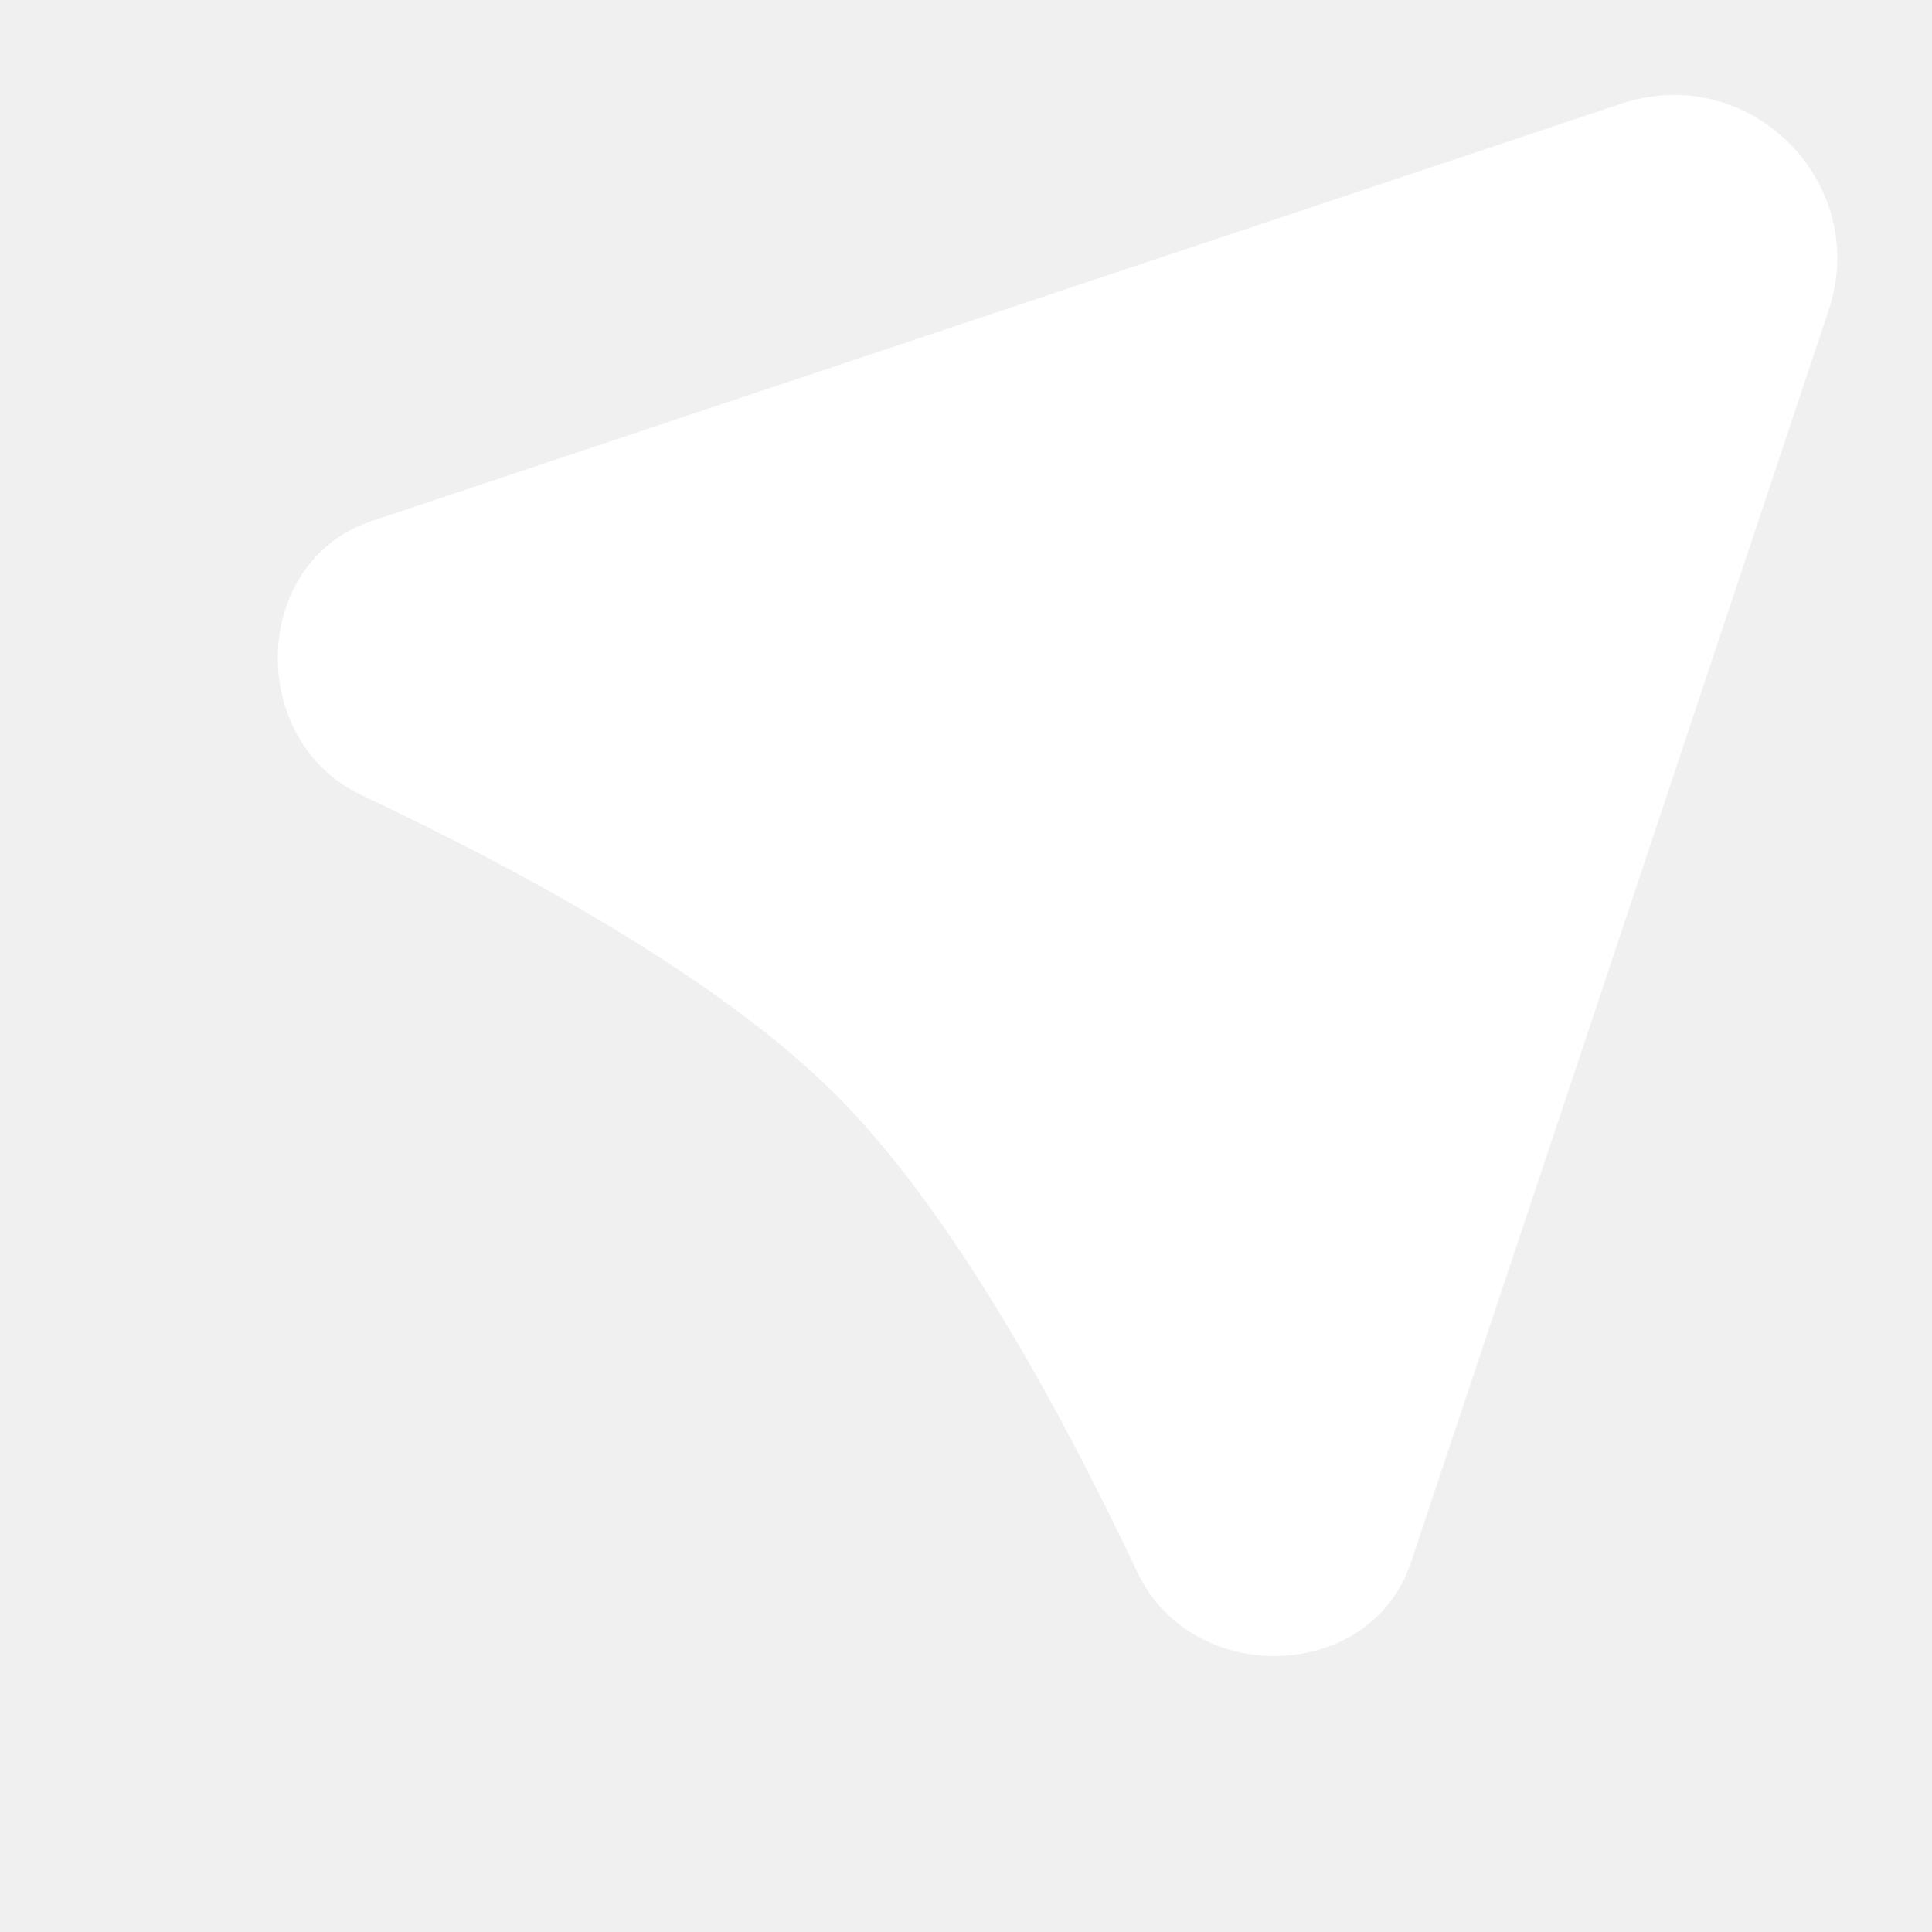
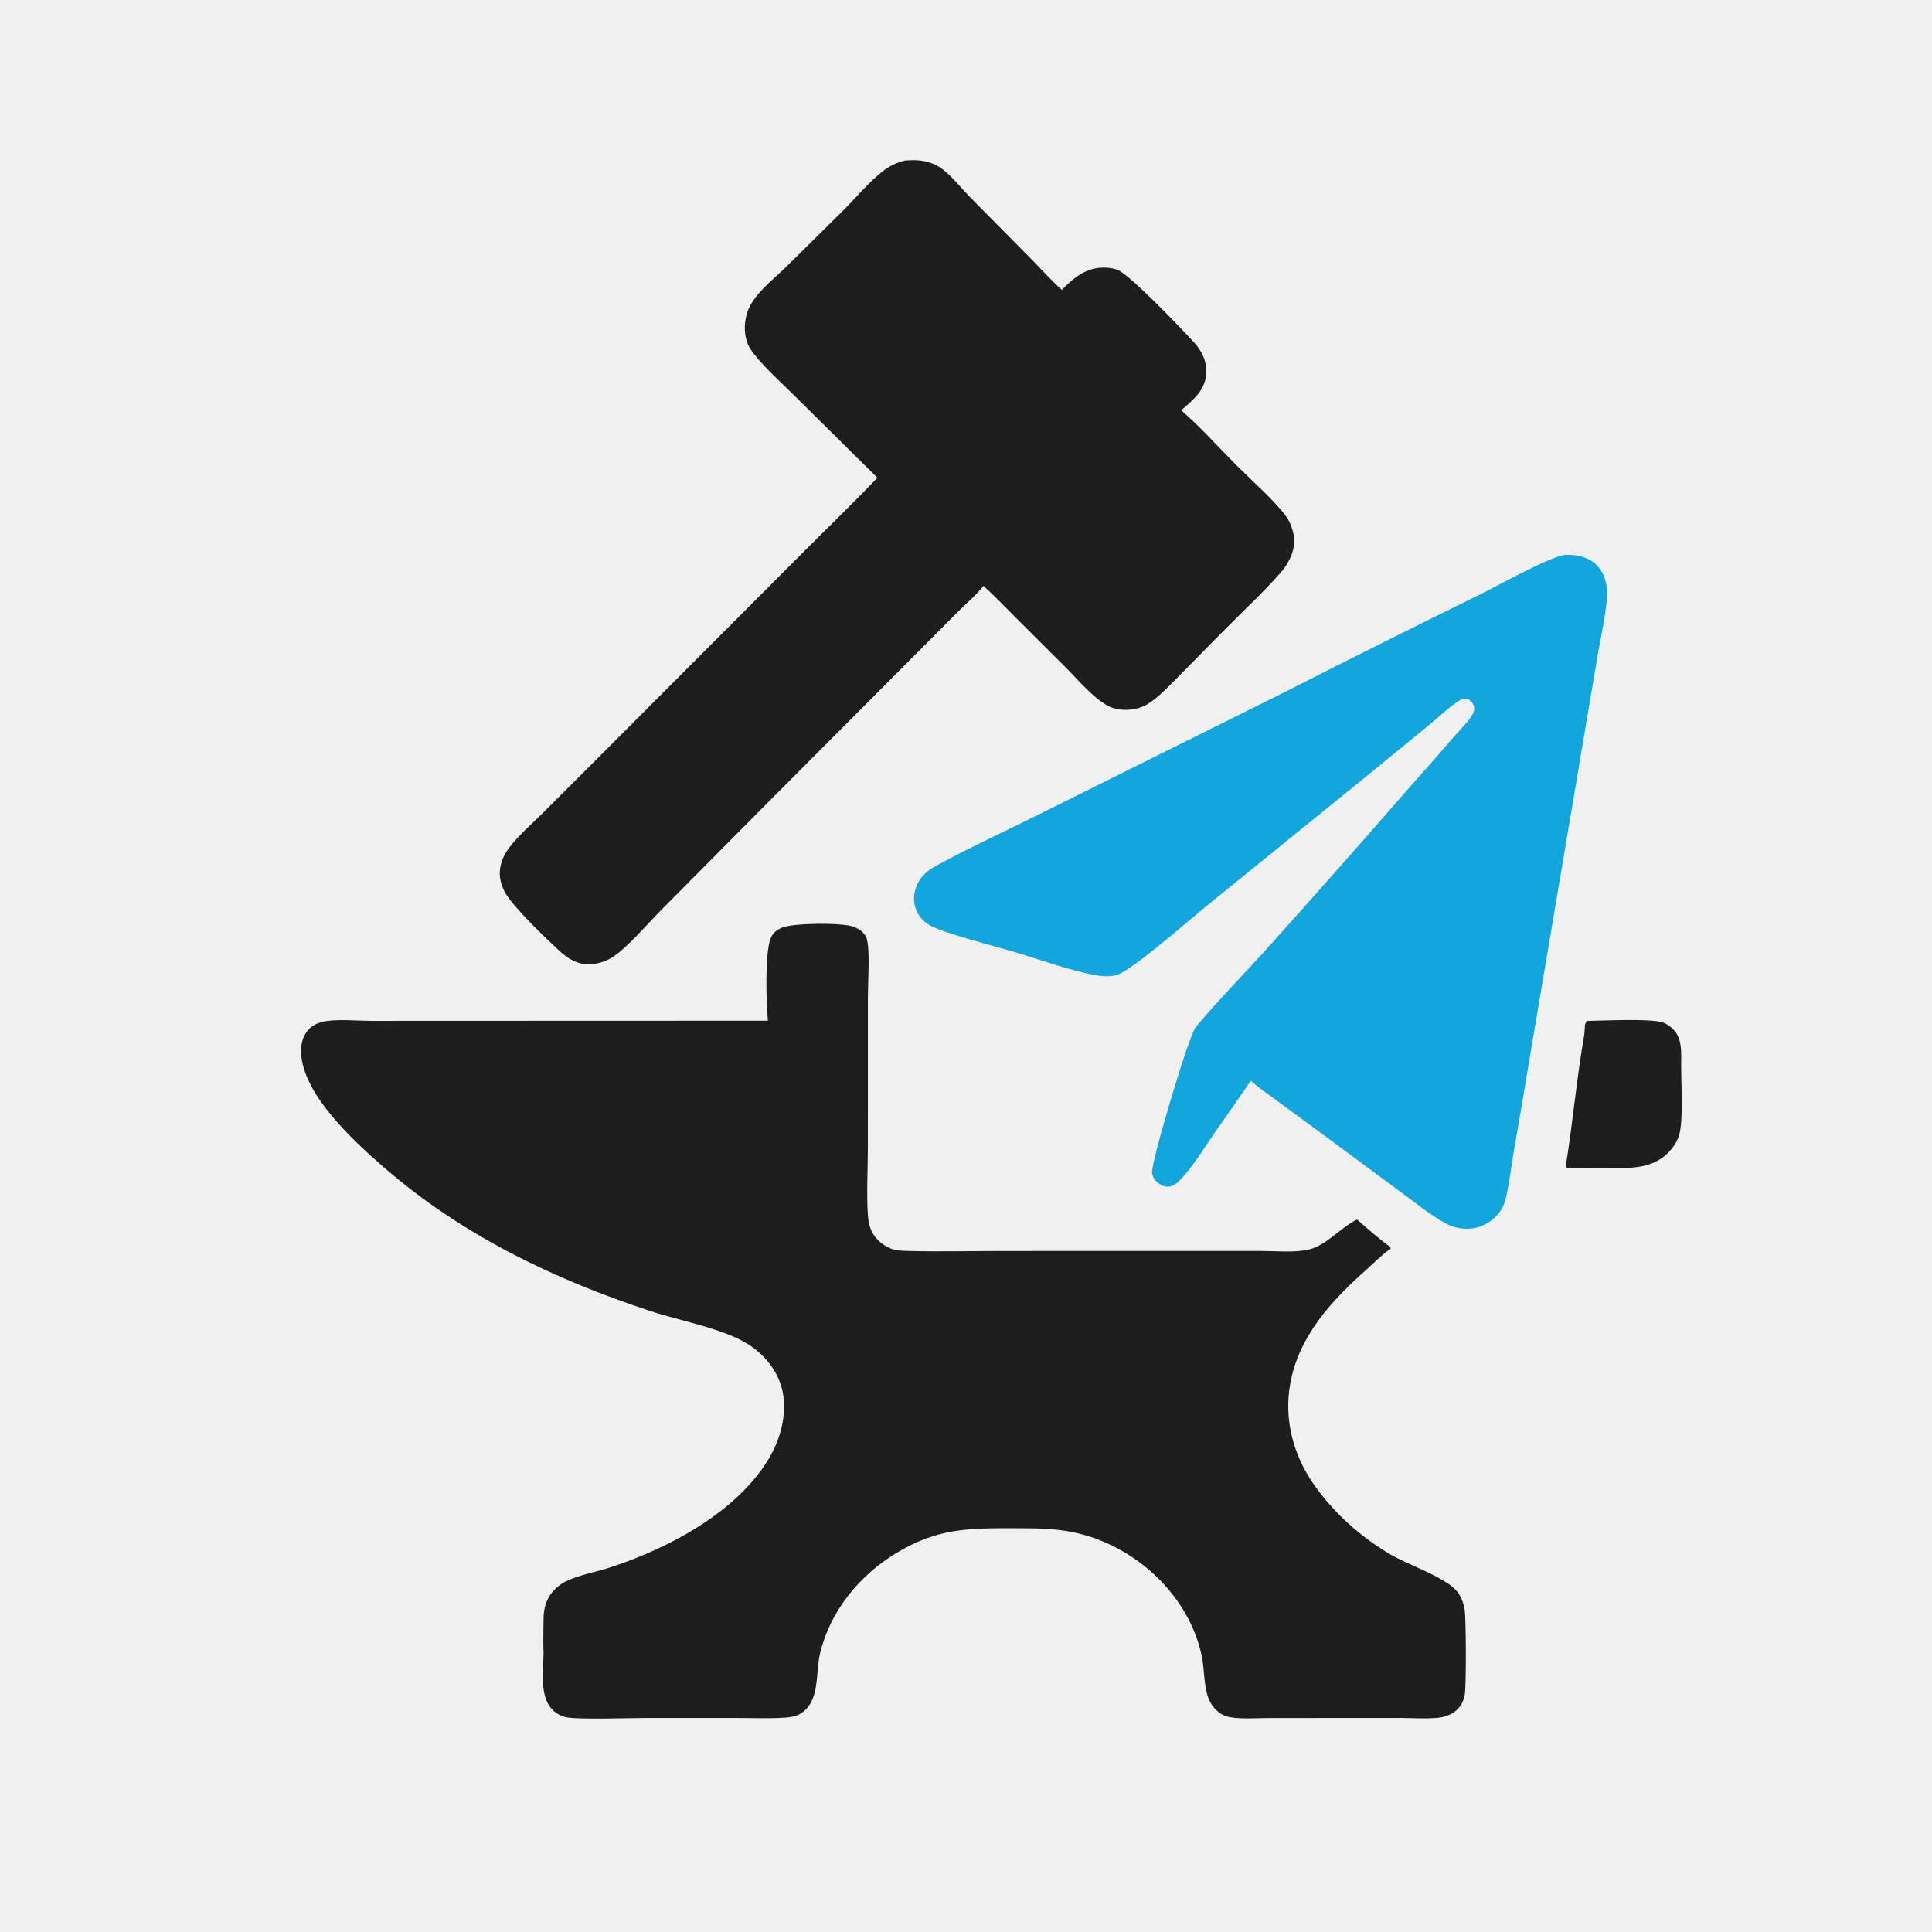
- <svg xmlns="http://www.w3.org/2000/svg" width="16" height="16" viewBox="0 0 16 16" fill="none">
-   <g clip-path="url(#clip0_1362_52)">
-     <path d="M6.921 9.065C7.864 10.009 8.748 11.601 9.42 13.022C9.871 13.976 11.351 13.94 11.685 12.939L15.144 2.571C15.497 1.512 14.489 0.505 13.43 0.858L3.076 4.316C2.074 4.65 2.039 6.134 2.994 6.585C4.406 7.251 5.982 8.127 6.921 9.065Z" fill="white" />
-   </g>
-   <defs>
-     <clipPath id="clip0_1362_52">
-       <rect width="16" height="16.004" fill="white" />
-     </clipPath>
-   </defs>
+ <svg xmlns="http://www.w3.org/2000/svg" width="1024" height="1024" viewBox="0 0 1024 1024" version="1.1" id="svg6">
+   <defs id="defs6" />
+   <path fill="#1d1d1d" d="m 479.599,85.079 c 1.015,-0.063 2.031,-0.116 3.048,-0.158 5.114,-0.203 10.245,0.643 14.705,3.301 6.138,3.658 11.827,11.241 16.892,16.382 l 31.982,32.337 c 5.368,5.425 10.539,11.21 16.169,16.349 l 0.429,0.386 c 1.156,-1.242 2.361,-2.438 3.613,-3.584 5.699,-5.204 11.899,-8.697 19.897,-8.195 2.34,0.147 4.836,0.462 6.92,1.605 7.397,4.053 33.156,30.803 39.829,38.245 4.206,4.69 6.706,10.175 6.21,16.585 -0.689,8.887 -7.097,13.698 -13.223,19.15 9.872,8.519 20.265,20.094 29.676,29.518 7.171,7.181 20.938,19.478 26.161,27.029 2.165,3.13 3.659,7.58 3.997,11.394 0.58,6.542 -3.051,13.469 -7.287,18.264 -9.638,10.909 -20.609,20.99 -30.815,31.39 l -21.738,22.035 c -5.367,5.395 -10.73,11.37 -17.08,15.615 -3.239,2.164 -7.249,3.287 -11.118,3.472 -3.9,0.186 -7.892,-0.437 -11.285,-2.439 -8.071,-4.762 -14.868,-13.117 -21.458,-19.727 L 539.38,328.356 c -6.002,-6 -11.819,-12.172 -18.176,-17.805 -3.7,4.836 -8.934,9.155 -13.275,13.483 l -24.806,24.912 -76.373,76.638 -56.585,57.032 c -7.084,7.137 -17.17,19.091 -25.167,24.478 -3.489,2.351 -8.052,3.808 -12.222,3.986 -6.571,0.281 -11.718,-2.878 -16.378,-7.18 -6.98,-6.443 -23.81,-22.654 -28.277,-30.138 -1.946,-3.26 -3.195,-6.927 -3.229,-10.749 -0.044,-4.908 1.975,-9.763 4.911,-13.606 5.211,-6.82 12.323,-12.952 18.421,-19.006 l 32.29,-32.28 103.862,-104.081 c 13.539,-13.611 27.42,-26.924 40.656,-40.829 l -44.105,-43.622 c -6.949,-6.936 -14.678,-13.793 -20.863,-21.382 -1.898,-2.329 -3.451,-4.697 -4.324,-7.604 -1.876,-6.248 -0.978,-13.866 2.371,-19.49 4.592,-7.709 12.619,-13.798 18.977,-20.053 l 29.555,-29.241 c 6.84,-6.778 13.506,-14.938 21.016,-20.883 3.79,-3 7.278,-4.62 11.94,-5.857 z" id="path1" style="display:inline;fill:#1d1d1d;fill-opacity:1" />
+   <path fill="#1d1d1d" d="m 407.015,540.997 c -0.906,-9.08 -1.691,-35.036 1.339,-43.374 1.065,-2.929 3.059,-4.586 5.862,-5.857 5.755,-2.609 32.14,-2.866 38.223,-0.562 2.769,1.049 5.938,3.165 6.885,6.136 1.909,5.985 0.7,23.069 0.673,30.446 l -0.008,79.61 c 0.02,12.137 -0.804,24.809 0.027,36.88 0.194,2.827 0.747,5.664 1.945,8.249 1.982,4.275 6.359,7.968 10.807,9.46 2.426,0.814 5.107,0.948 7.65,1.021 16.559,0.476 33.254,0.054 49.825,0.044 l 94.669,-0.016 43.636,0.005 c 7.973,10e-4 17.268,0.978 25.019,-0.73 9.086,-2.002 16.767,-11.391 25.06,-15.625 l 0.603,-0.301 c 5.676,4.847 11.464,10.157 17.554,14.459 l 0.336,1.004 c -0.182,0.12 -0.365,0.238 -0.546,0.361 -4.245,2.872 -8.222,7.074 -12.075,10.488 -18.602,16.488 -36.186,35.419 -40.671,60.813 -3.389,19.192 1.697,37.899 12.828,53.699 10.548,14.973 24.789,27.581 40.561,36.83 9.322,5.466 30.013,12.292 35.586,20.14 1.881,2.648 2.987,5.832 3.495,9.02 0.779,4.89 0.863,39.334 0.097,44.645 -0.561,3.893 -2.456,7.358 -5.707,9.63 -2.663,1.861 -5.896,2.768 -9.105,3.043 -6.245,0.536 -12.744,0.08 -19.017,0.039 l -30.609,0.017 -39.471,0.029 c -6.804,-0.002 -14.592,0.708 -21.267,-0.591 -3.775,-0.734 -7.139,-3.683 -9.191,-6.836 -4.225,-6.493 -3.454,-17.95 -5.069,-25.508 -6.767,-31.673 -33.895,-57.118 -64.94,-64.828 -11.256,-2.795 -22.365,-2.821 -33.863,-2.836 -24.773,-0.032 -41.112,-0.185 -63.279,13.264 -19.48,11.819 -34.931,30.709 -40.252,53.138 -2.509,10.579 0.171,25.56 -10.441,31.911 -2.584,1.546 -5.359,1.876 -8.308,2.077 -8.44,0.573 -17.14,0.181 -25.608,0.183 l -47.501,-0.008 c -8.172,-0.004 -37.353,0.971 -43.079,-0.475 -3.871,-0.979 -7.025,-3.299 -9.041,-6.756 -4.274,-7.33 -2.674,-19.063 -2.551,-27.382 -0.256,-5.484 -0.045,-11.069 -0.024,-16.563 -0.136,-8.077 2.065,-14.469 8.808,-19.392 6.236,-4.554 17.748,-6.418 25.35,-8.863 27.08,-8.711 56.808,-23.645 75.834,-45.218 10.796,-12.241 18.508,-26.923 17.381,-43.675 -0.841,-12.485 -8.458,-23.051 -18.793,-29.681 -12.964,-8.318 -36.159,-12.489 -51.44,-17.508 -51.955,-17.067 -100.986,-40.724 -142.446,-76.945 -15.815,-13.817 -42.082,-38.001 -43.179,-59.894 -0.231,-4.615 0.895,-9.512 4.251,-12.878 2.715,-2.723 6.464,-3.88 10.198,-4.29 7.258,-0.799 15.21,0.002 22.551,0.027 l 47.808,-0.02 z" id="path2" style="display:inline" />
+   <path fill="#13a6dd" d="m 829.123,294.082 c 5.693,-0.218 11.592,0.709 16.108,4.479 4.054,3.384 6.131,8.712 6.478,13.886 0.573,8.547 -3.338,25.305 -4.881,34.512 L 835.29,415.51 810.014,565.109 c -2.453,15.062 -5.01,30.108 -7.672,45.135 -1.229,7.368 -2.124,14.855 -3.608,22.173 -0.87,4.286 -2.015,8.012 -4.972,11.369 -3.793,4.305 -9.226,7.147 -14.979,7.46 -4.067,0.221 -8.487,-0.656 -12.092,-2.575 -7.971,-4.245 -15.509,-10.411 -22.774,-15.755 l -36.438,-26.973 -29.72,-21.856 c -4.964,-3.673 -10.247,-7.123 -14.824,-11.277 -6.506,9.641 -13.309,19.121 -19.897,28.714 -5.111,7.441 -10.03,15.555 -16.048,22.28 -1.831,2.046 -4.006,4.474 -6.802,5.031 -2.187,0.435 -4.08,-0.196 -5.876,-1.449 -1.895,-1.323 -3.375,-3.291 -3.687,-5.627 -0.721,-5.401 19.449,-72.947 23.167,-77.4 12.1,-14.493 25.489,-28.004 38.128,-42.044 24.186,-26.918 48.161,-54.025 71.924,-81.317 9.118,-10.221 18.155,-20.515 27.109,-30.881 2.733,-3.212 5.938,-6.249 8.37,-9.692 1.167,-1.651 2.418,-3.592 1.97,-5.702 -0.324,-1.527 -1.505,-3.401 -3.012,-4.036 -1.877,-0.791 -3.658,-0.15 -5.268,0.908 -5.58,3.669 -10.834,8.818 -16.037,13.063 l -35.439,28.98 -83.221,67.51 c -8.738,7.185 -38.649,33.375 -46.374,35.596 -3.54,1.017 -7.479,0.803 -11.071,0.164 -14.009,-2.492 -30.315,-8.518 -44.158,-12.624 -9.534,-2.828 -36.766,-9.67 -44.254,-14.041 -3.719,-2.202 -6.426,-5.775 -7.539,-9.951 -1.175,-4.582 -0.127,-9.62 2.355,-13.593 2.245,-3.593 5.462,-5.97 9.128,-7.958 18.46,-10.006 37.81,-18.894 56.62,-28.268 l 127.74,-63.582 c 34.346,-17.465 68.812,-34.694 103.395,-51.685 10.481,-5.204 35.22,-19.085 44.965,-21.124 z" id="path4" style="display:inline;opacity:1" />
+   <path fill="#1d1d1d" d="m 840.986,541.108 c 8.99,-0.108 32.326,-1.371 39.87,0.686 2.183,0.596 4.021,1.911 5.657,3.449 5.385,5.063 4.524,13.105 4.525,19.843 0,8.711 1.22,29.399 -1.132,36.762 -1.137,3.56 -3.439,6.88 -6.104,9.469 -8.883,8.631 -20.917,7.776 -32.345,7.753 l -20.214,-0.068 -0.825,0.112 c -0.239,-0.785 -0.266,-1.504 -0.329,-2.318 3.621,-22.688 5.631,-45.655 9.584,-68.287 0.196,-1.856 0.311,-3.717 0.438,-5.578 z" id="path5" style="display:inline;opacity:1" />
</svg>
